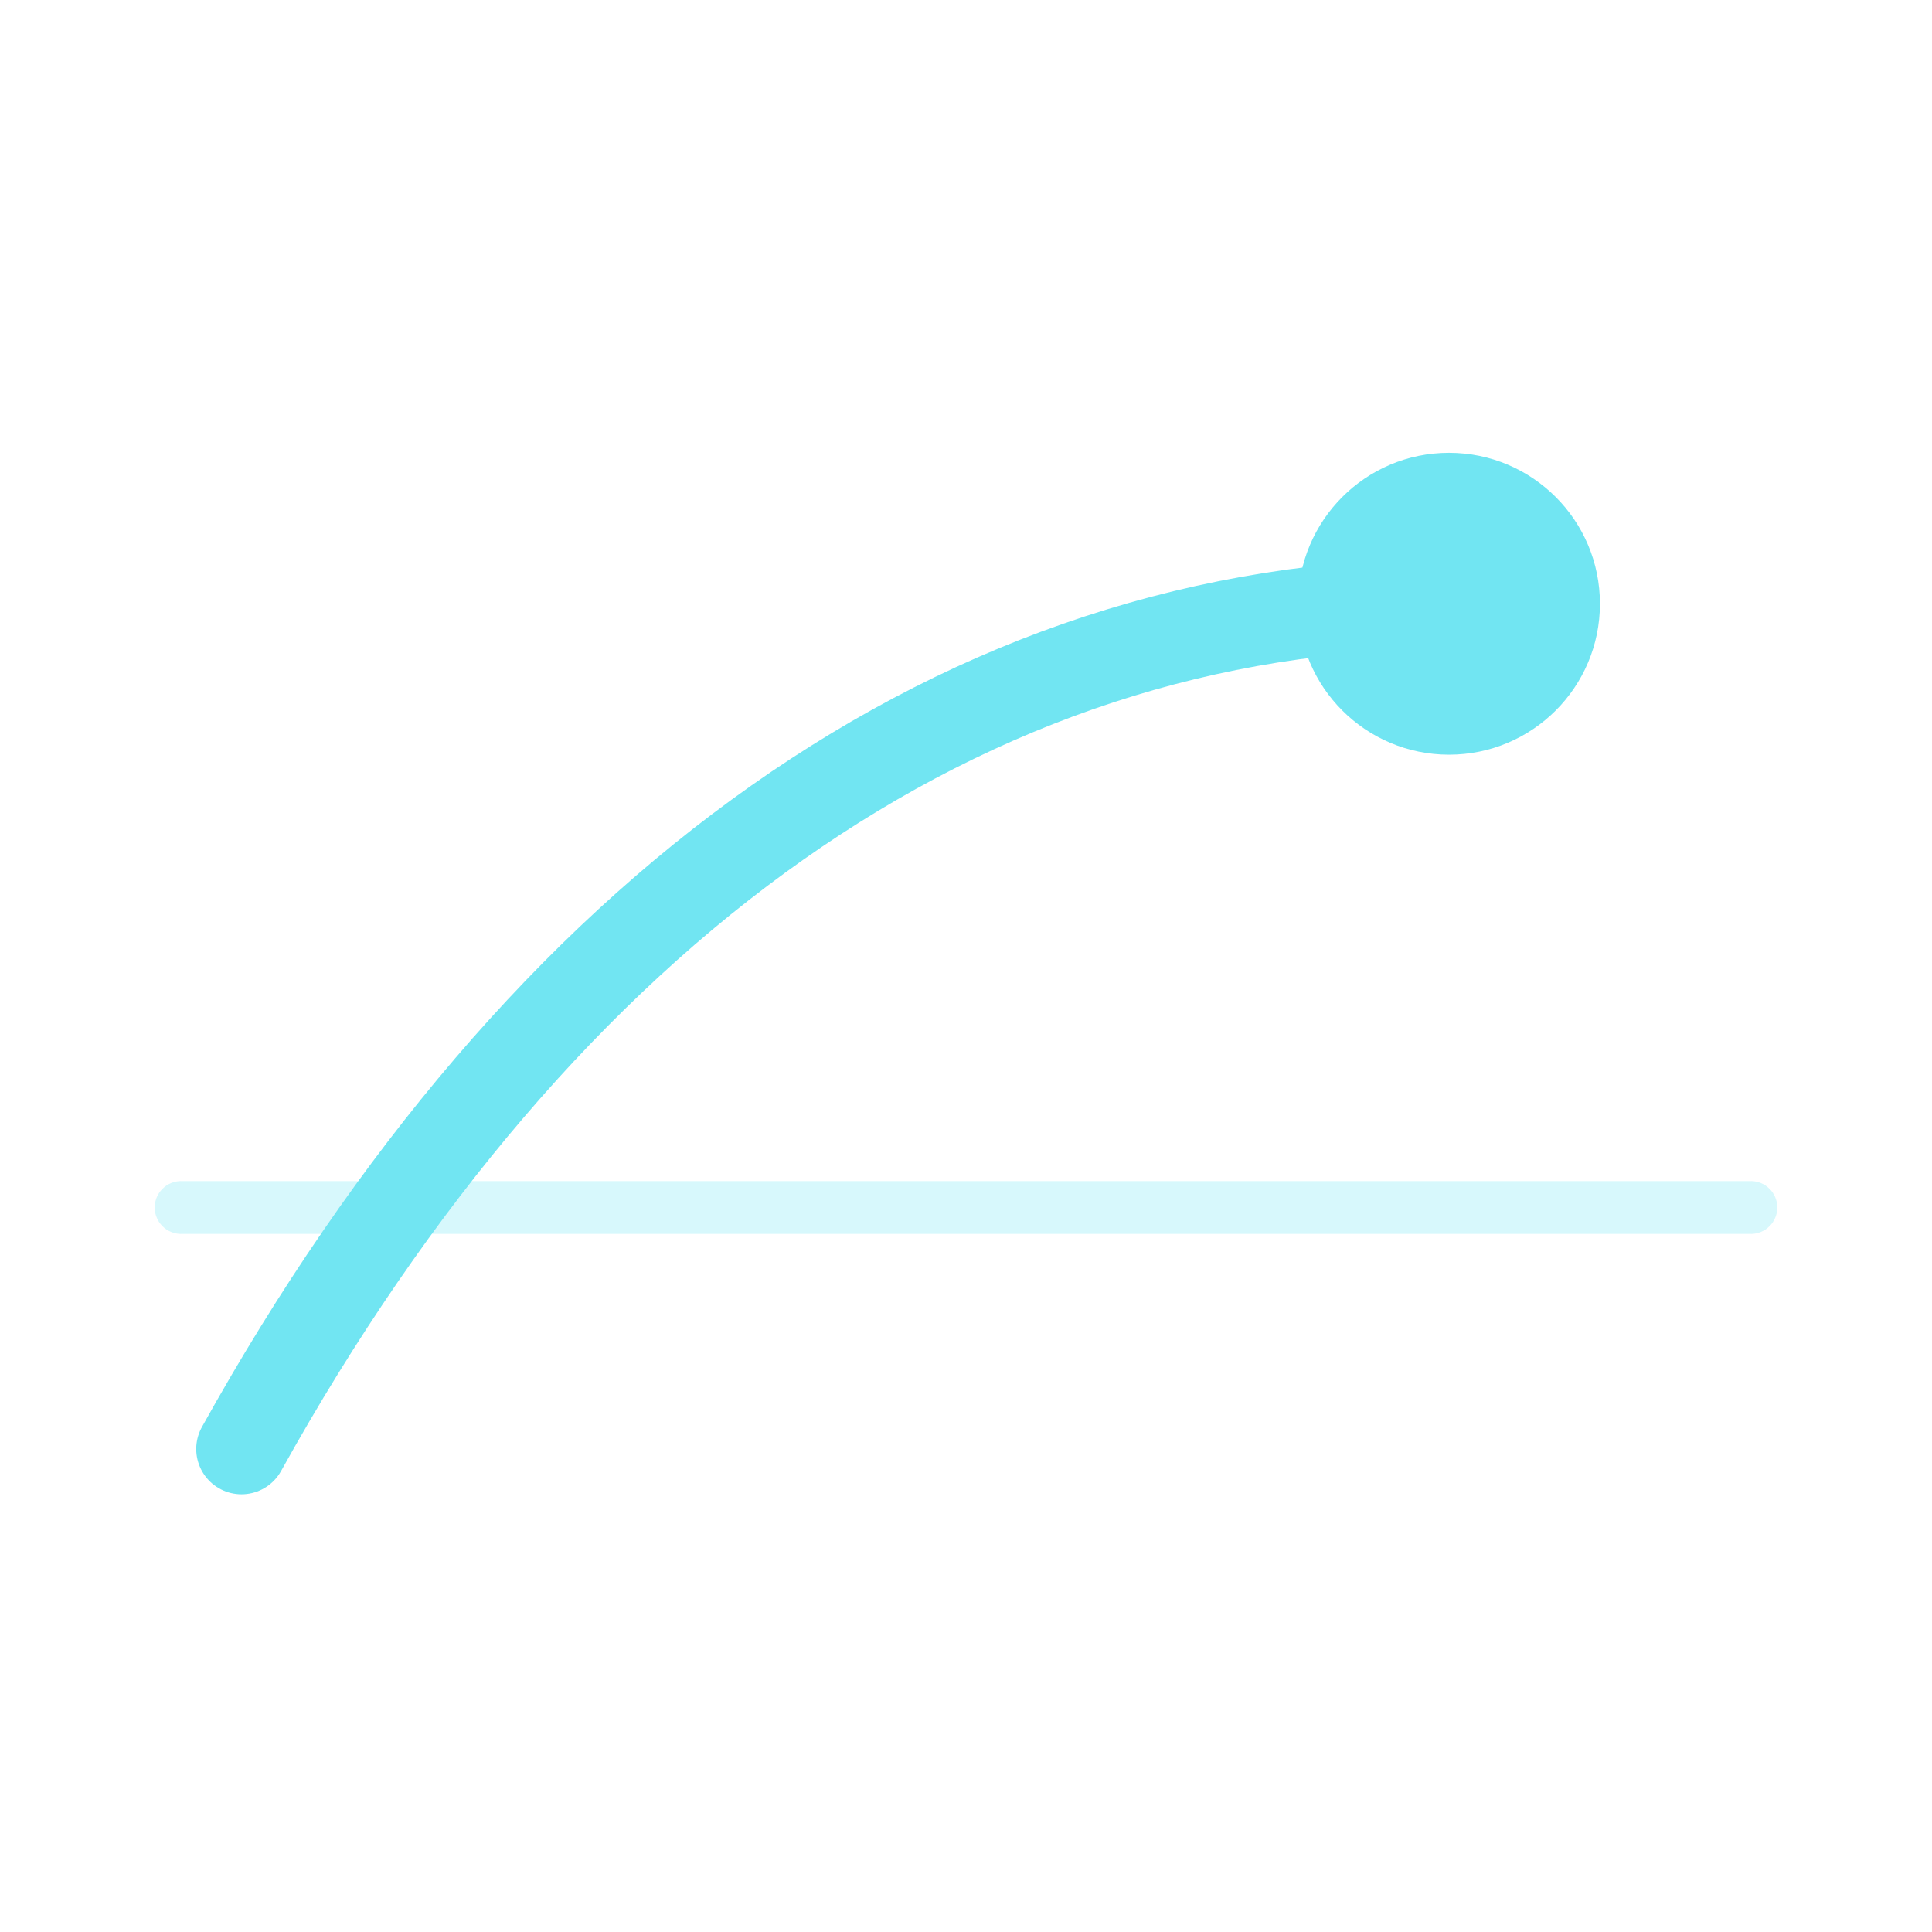
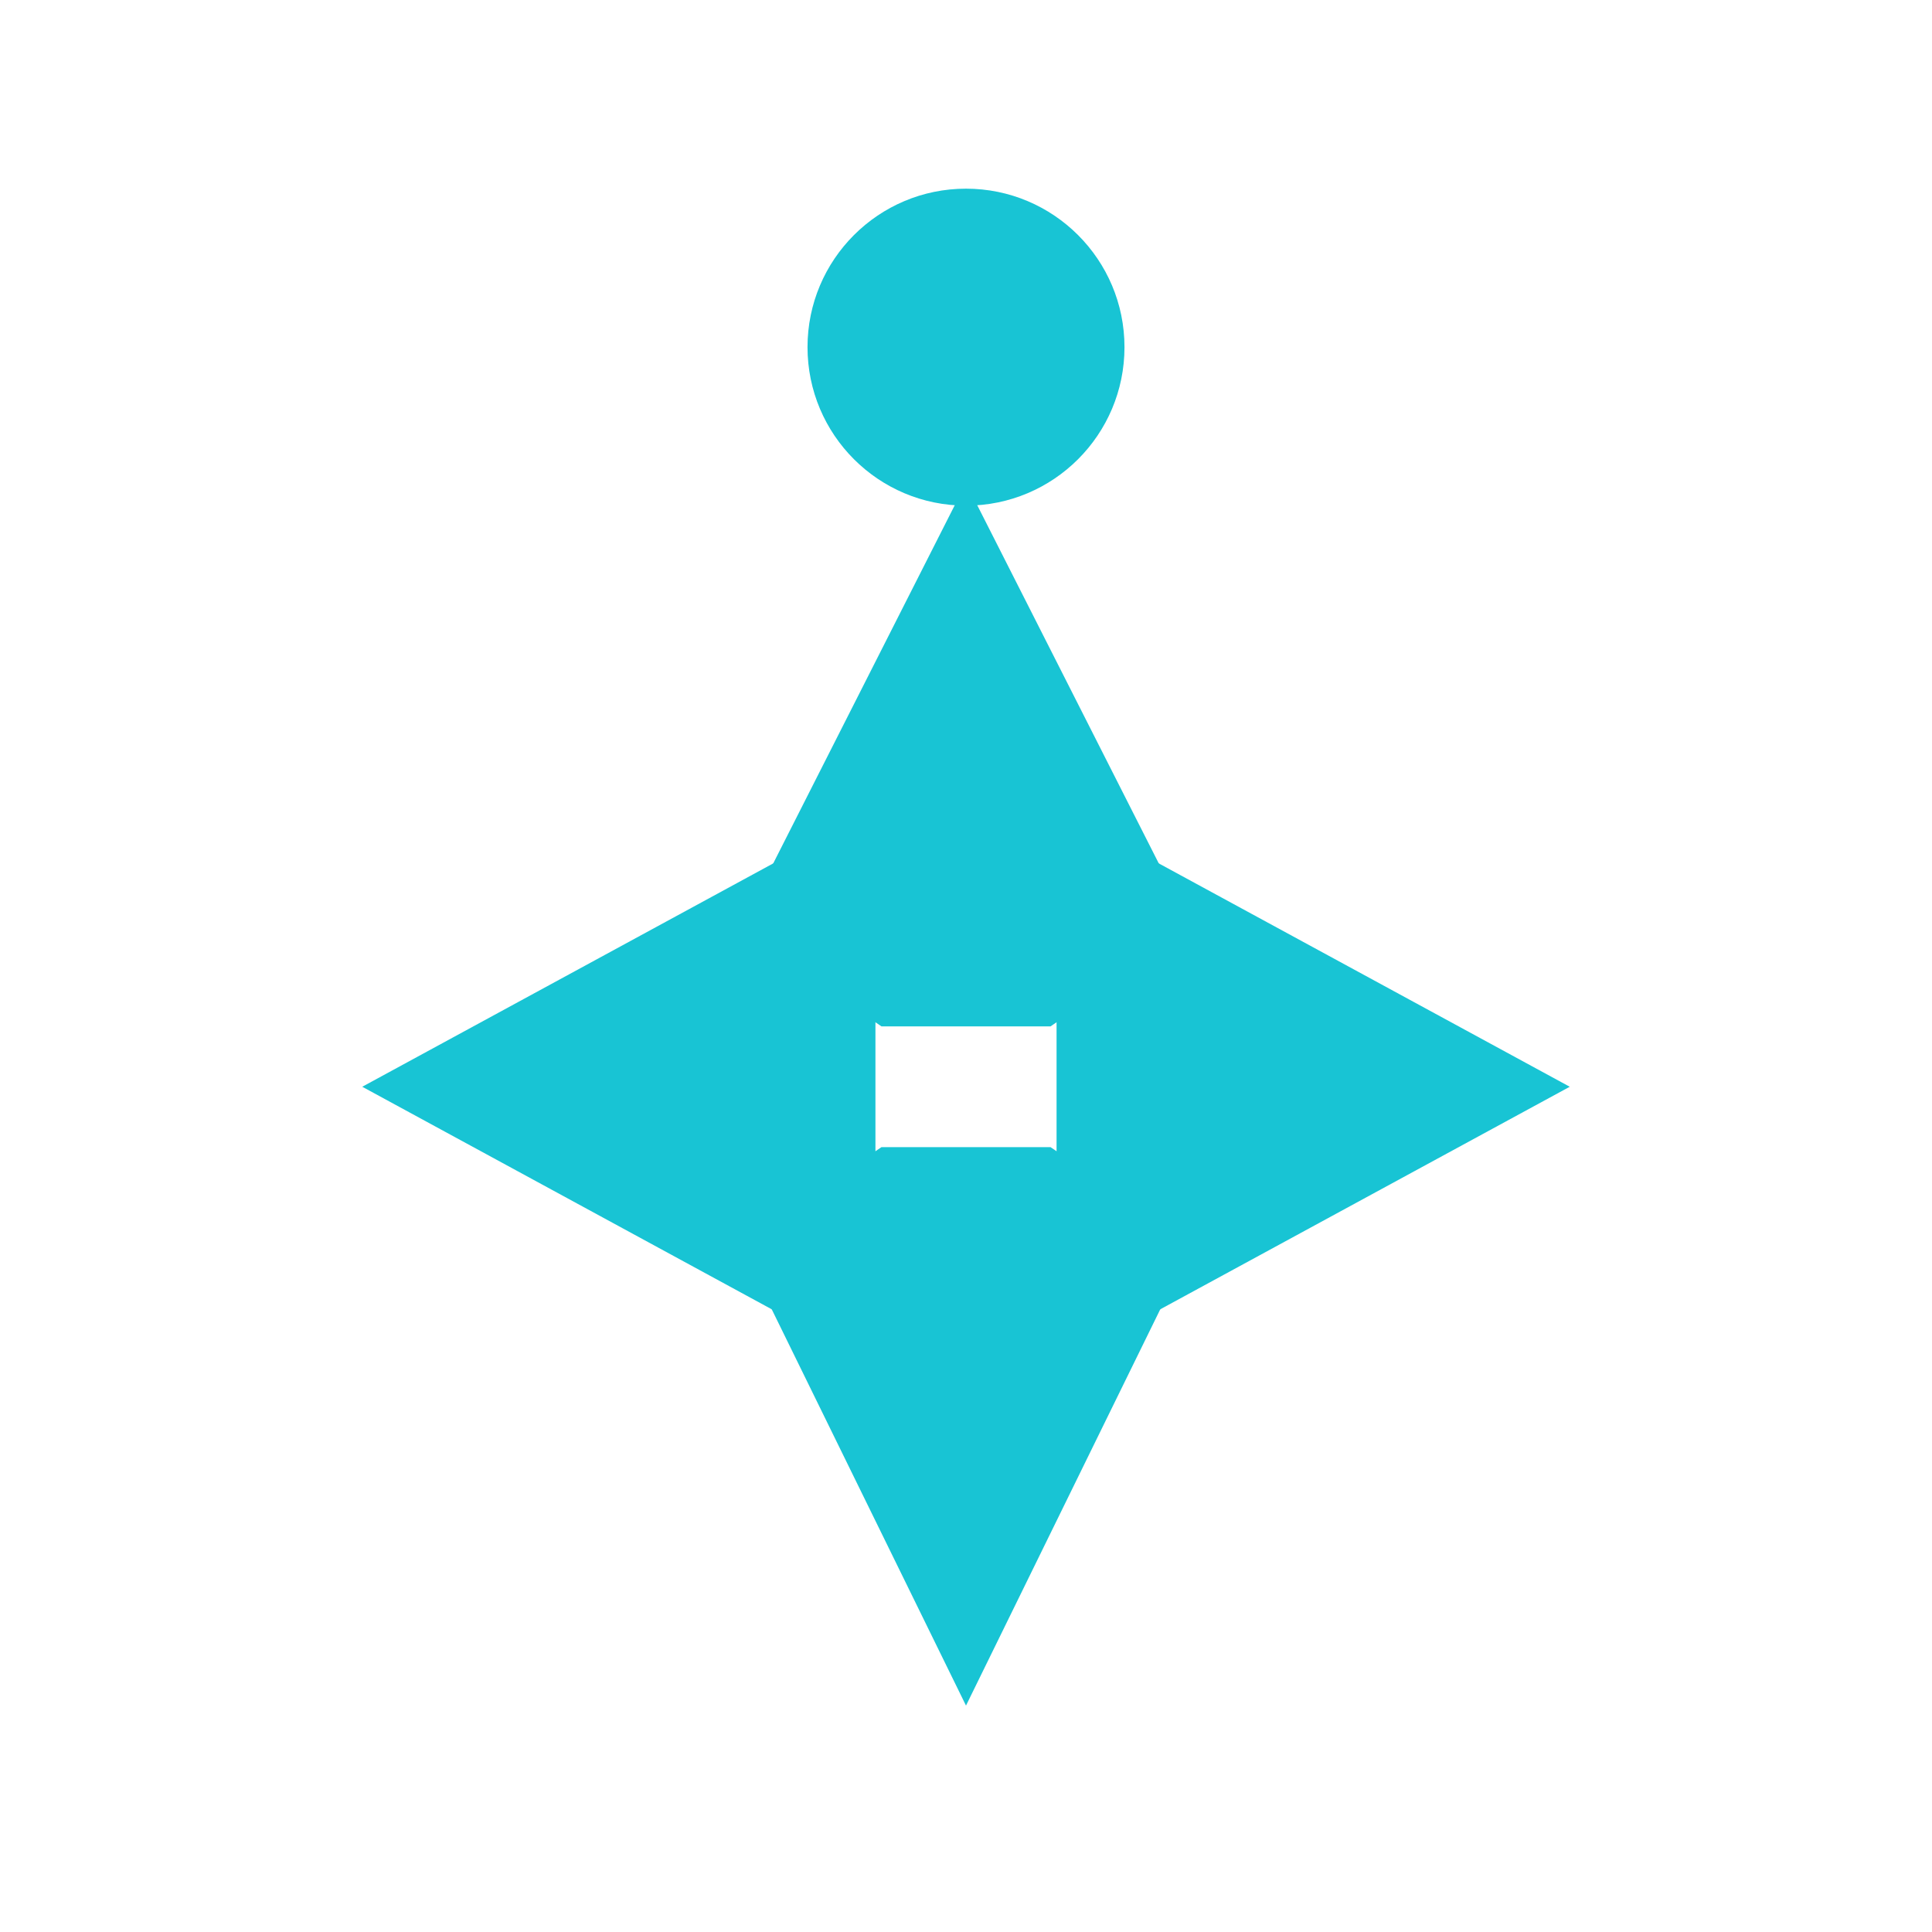
<svg xmlns="http://www.w3.org/2000/svg" viewBox="0 0 64 64" fill="none" role="img" aria-hidden="true">
-   <path d="M6 40h52" stroke="#71e5f2" stroke-opacity="0.28" stroke-width="1.75" stroke-linecap="round" />
-   <path d="M8 48c10-18 24-28 40-28" stroke="#71e5f2" stroke-width="3" stroke-linecap="round" />
-   <circle cx="48" cy="20" r="5" fill="#71e5f2" />
+   <g fill="#18c4d4">
+     <path d="M32 16 39.5 30.8 34.8 34 29.2 34 24.5 30.8Z" />
+     <circle cx="32" cy="11.5" r="5.25" />
+     <path d="M52 36 38.2 28.5 35 33.2 35 38.8 38.2 43.5Z" />
+     <path d="M32 56.5 24.5 41.2 29.2 38 34.8 38 39.5 41.2Z" />
+     <path d="M12 36 25.8 28.5 29 33.2 29 38.8 25.8 43.5Z" />
+   </g>
</svg>
